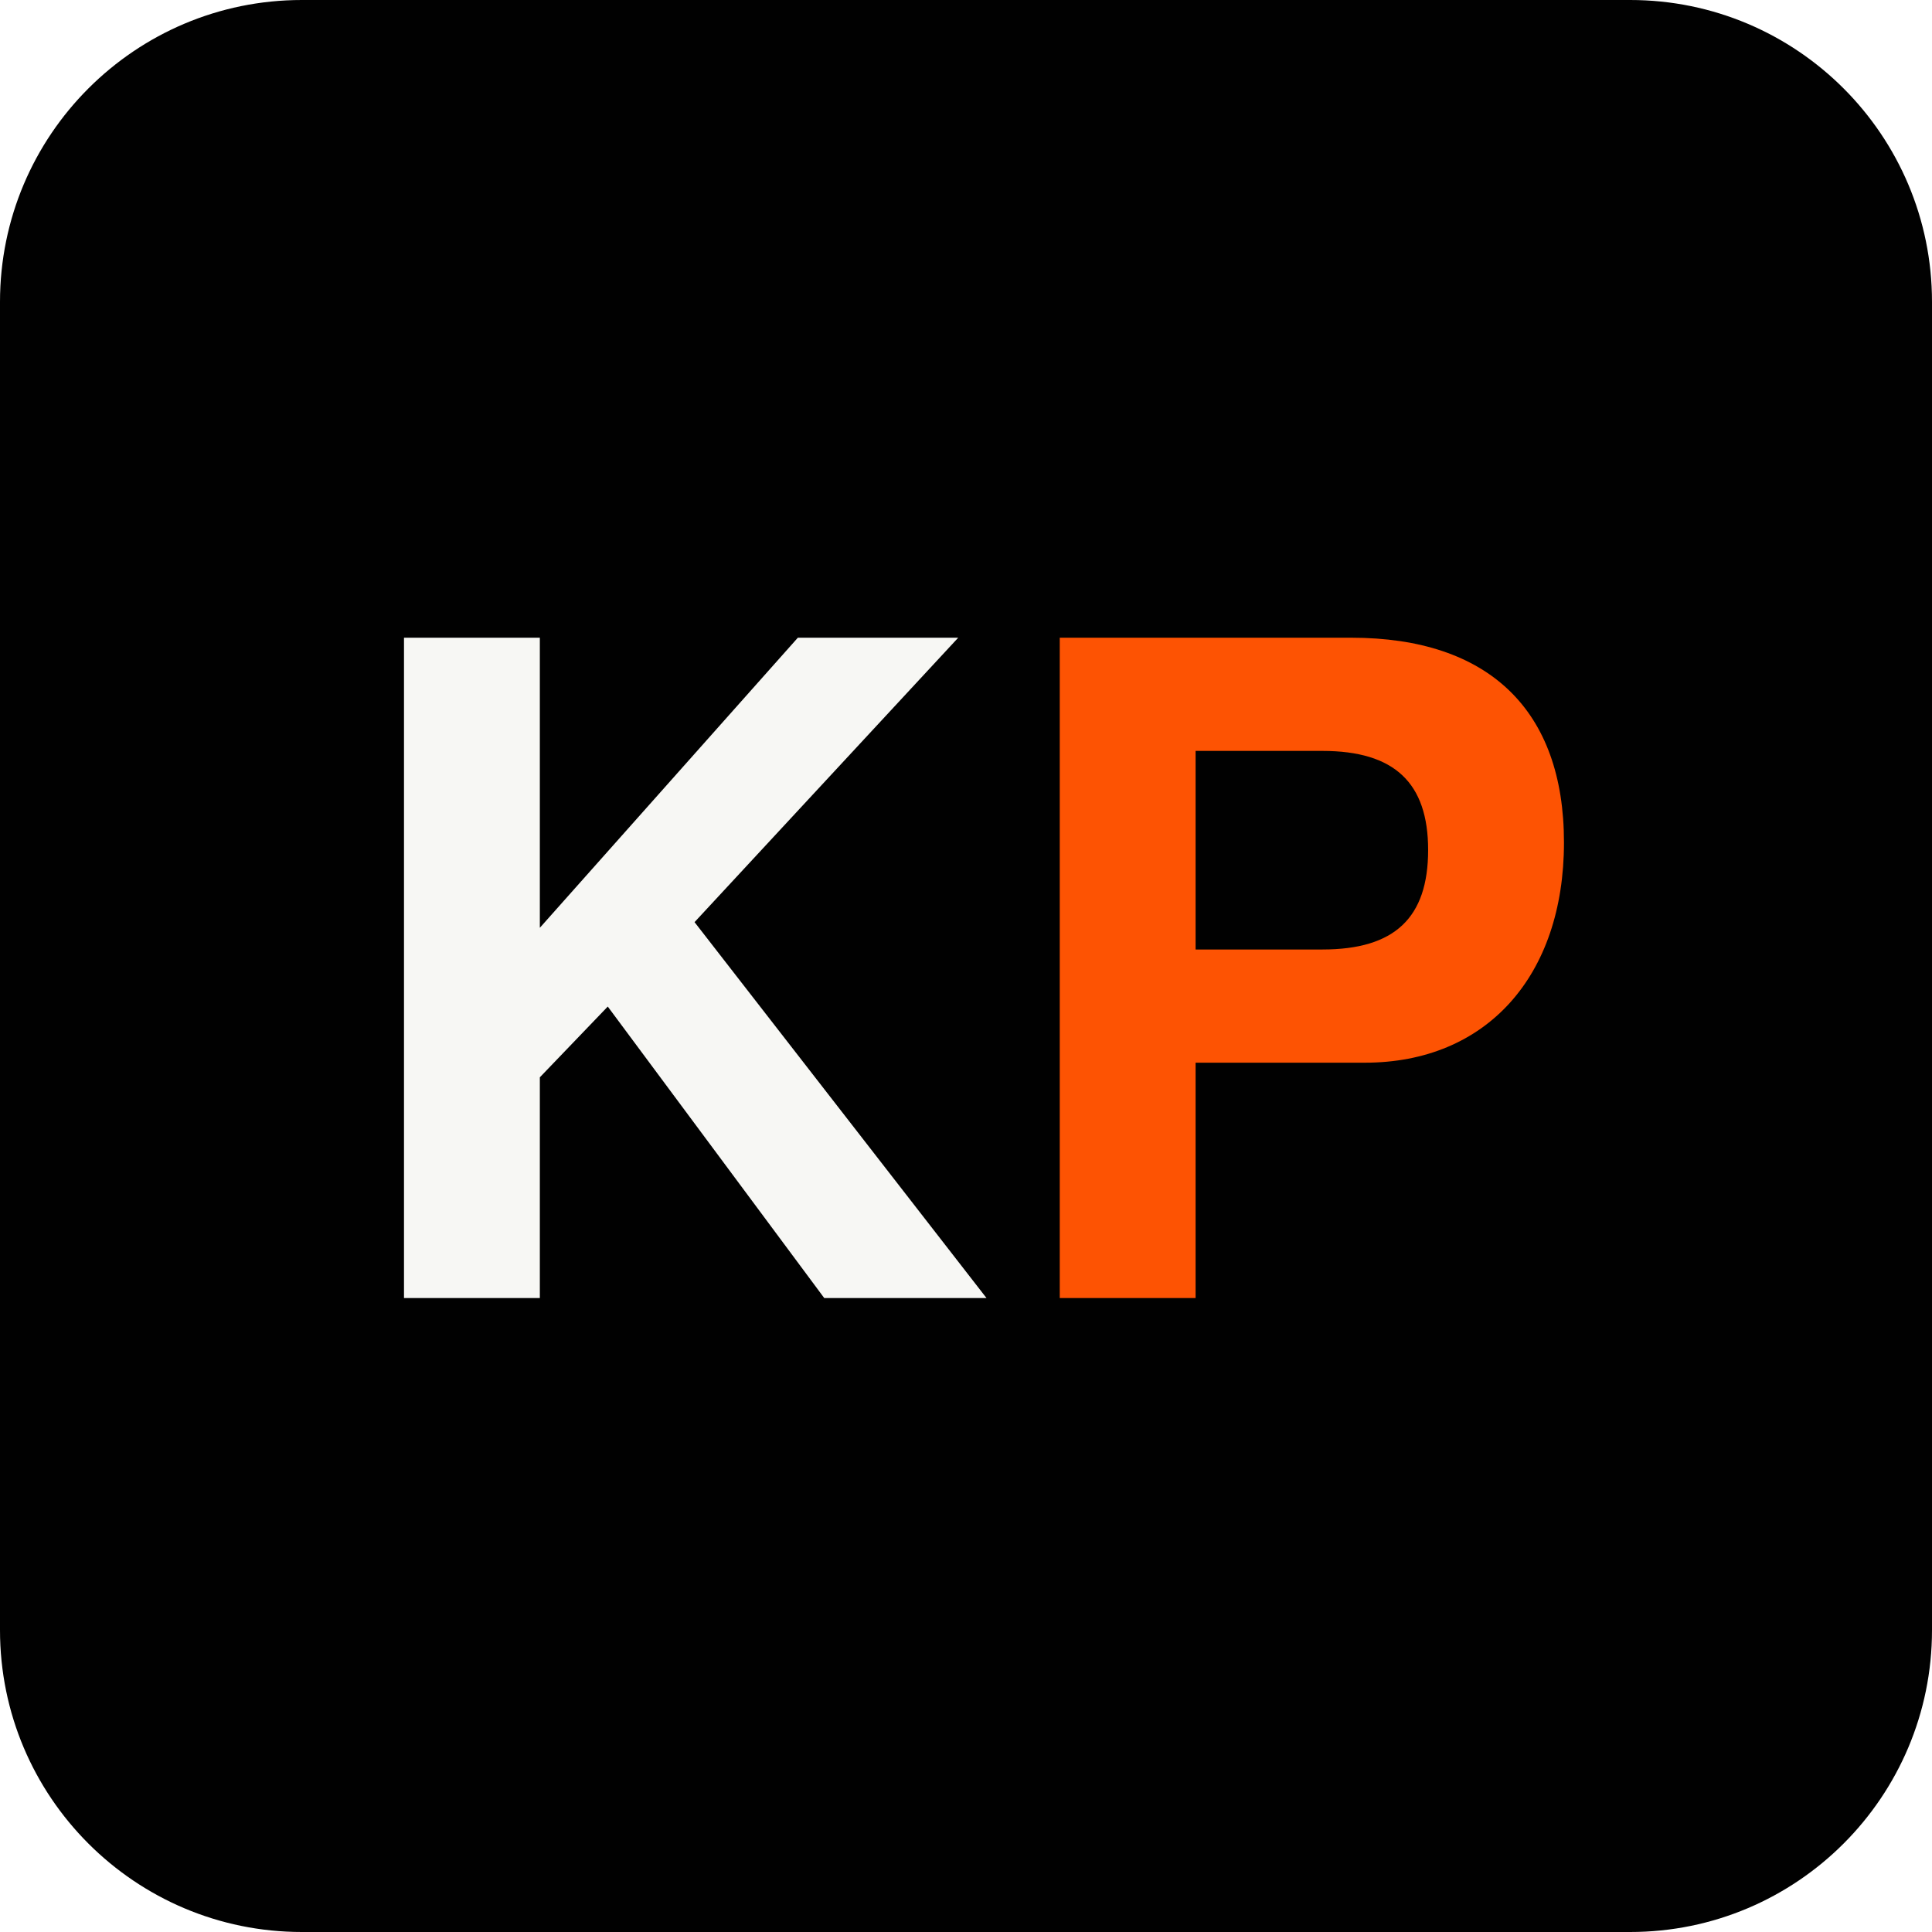
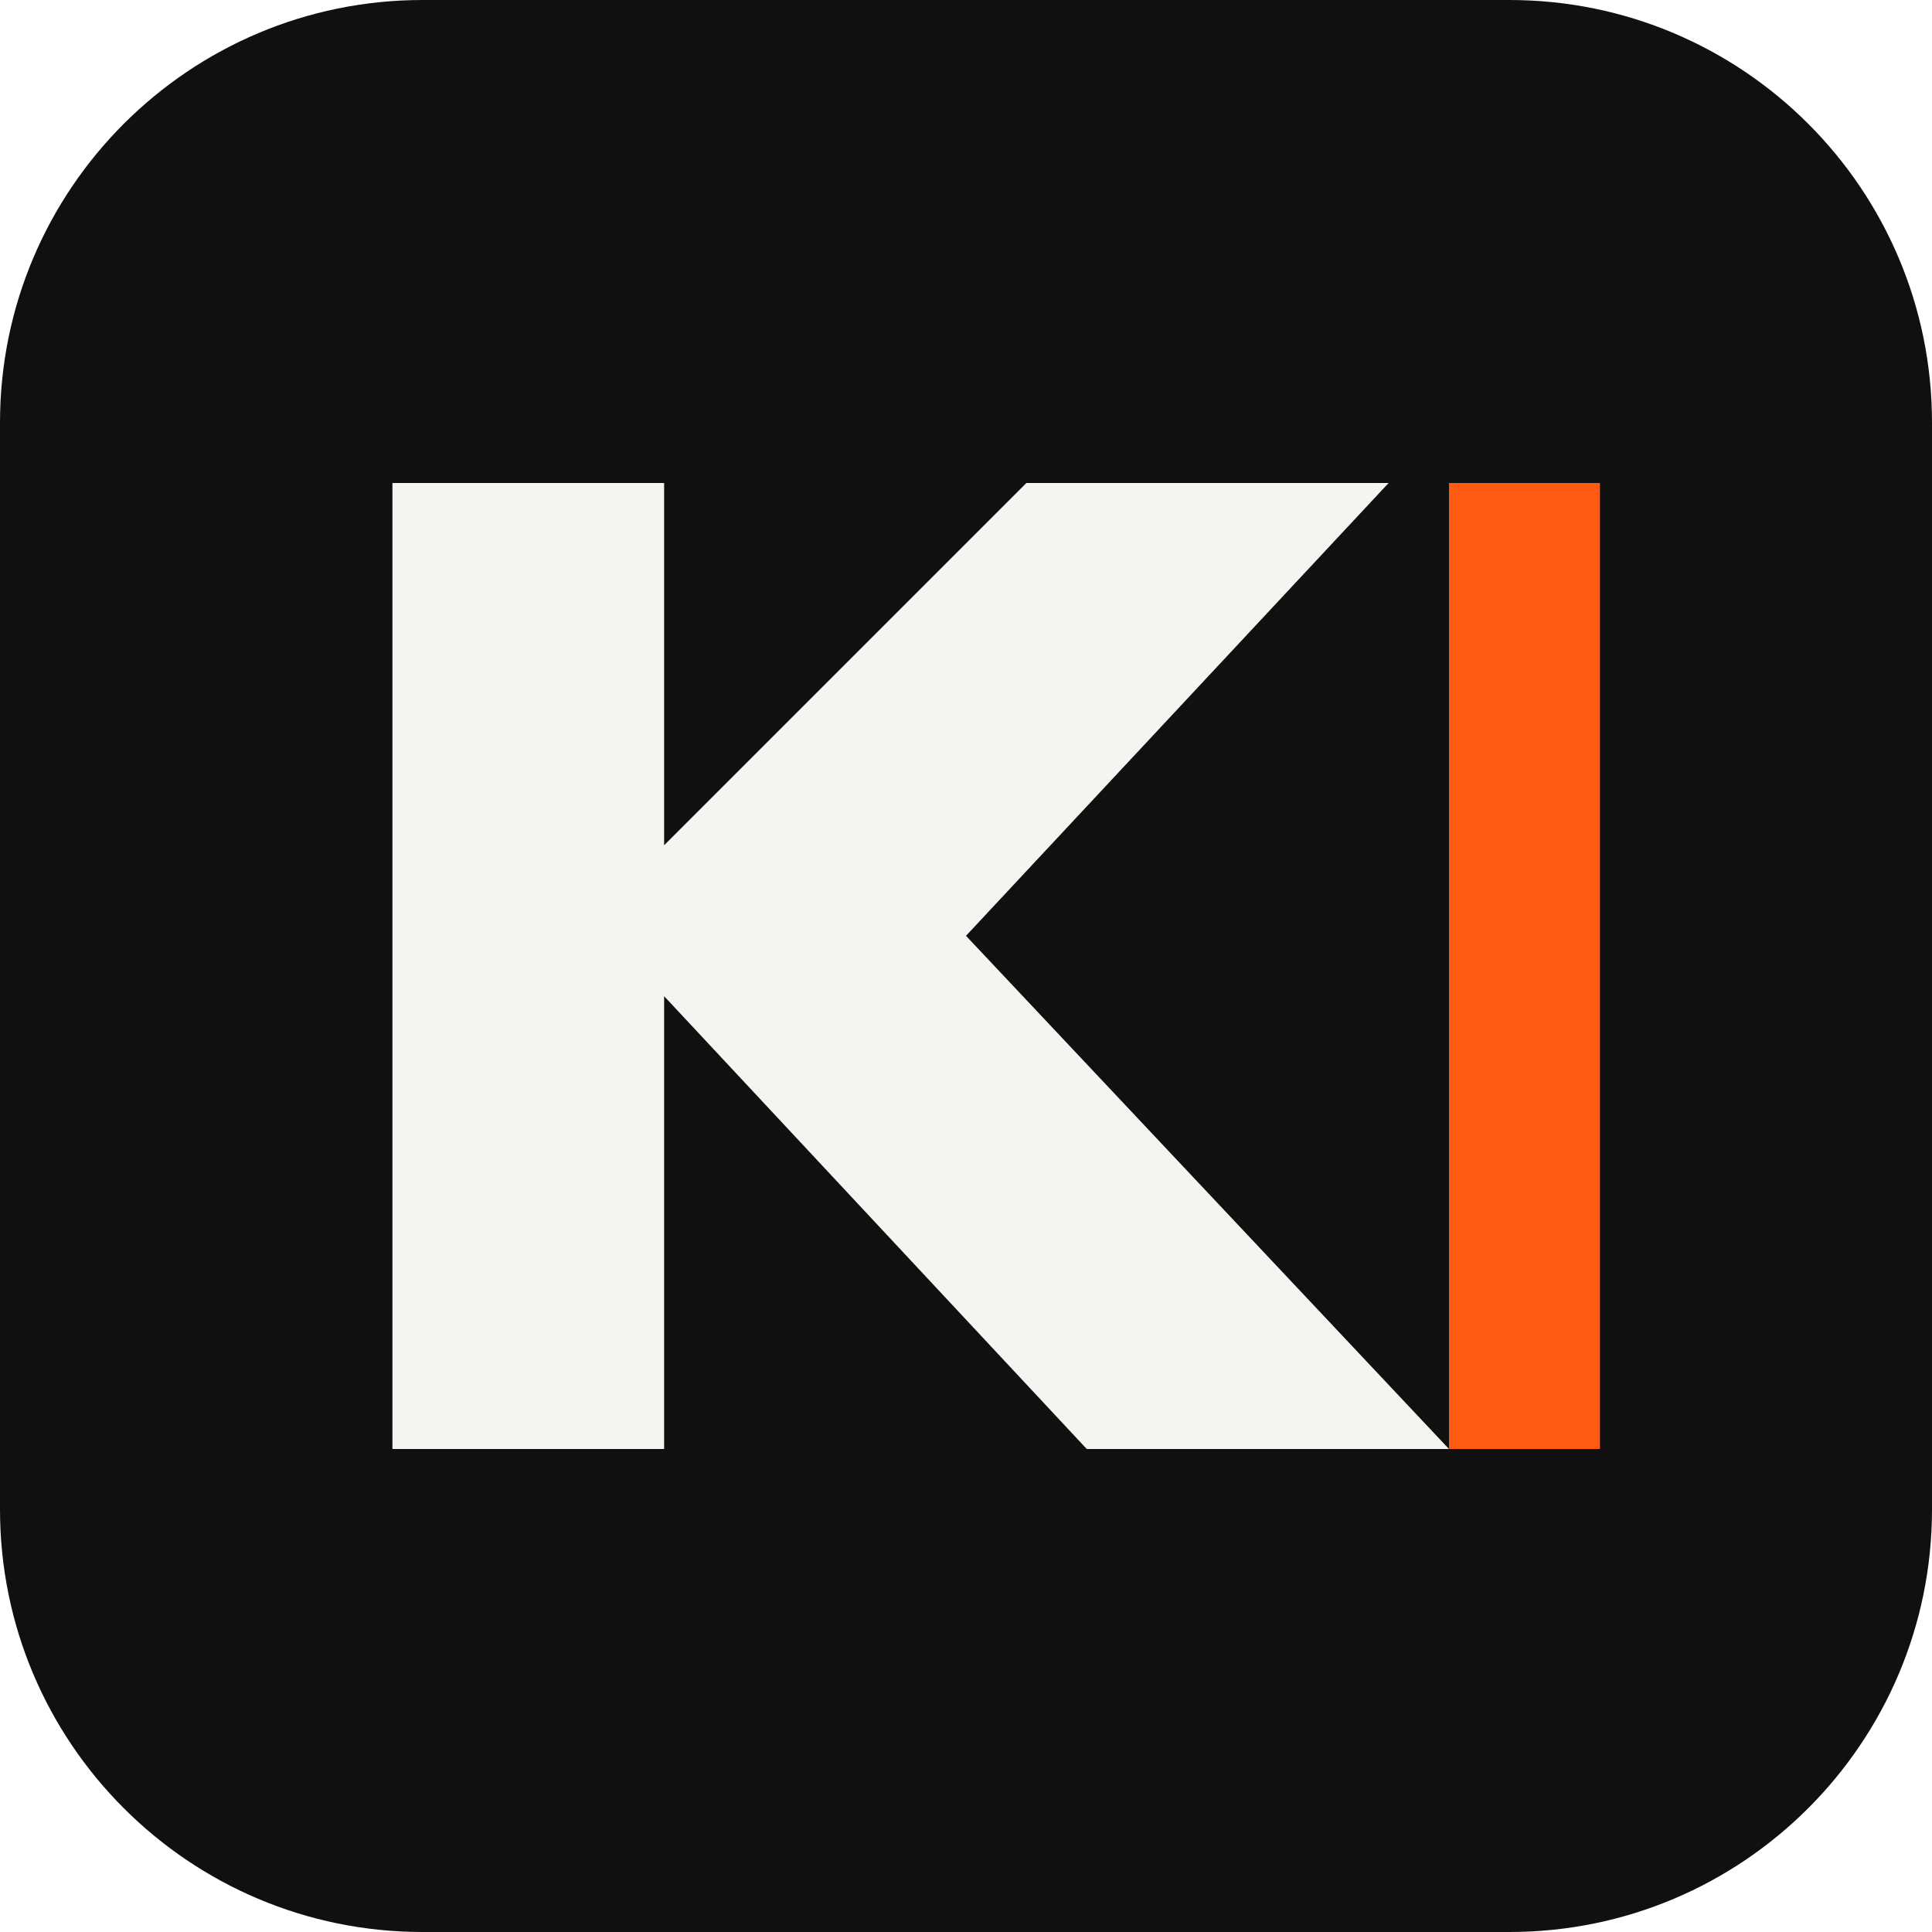
<svg xmlns="http://www.w3.org/2000/svg" viewBox="0 0 64 64">
-   <rect width="64" height="64" rx="10" fill="#010101" />
-   <text x="32" y="43" font-family="Helvetica Neue, Helvetica, Arial, sans-serif" font-size="30" font-weight="700" letter-spacing="-1.5" text-anchor="middle" fill="#f7f7f4">K<tspan fill="#fd5303">P</tspan>
-   </text>
+   <rect width="64" height="64" rx="14" fill="#101010" />
+   <path d="M13 16h9v12l12-12h12L32 31l16 17H36L22 33v15h-9V16Z" fill="#f4f4f1" />
+   <path d="M48 16h5v32h-5z" fill="#ff5a12" />
</svg>
